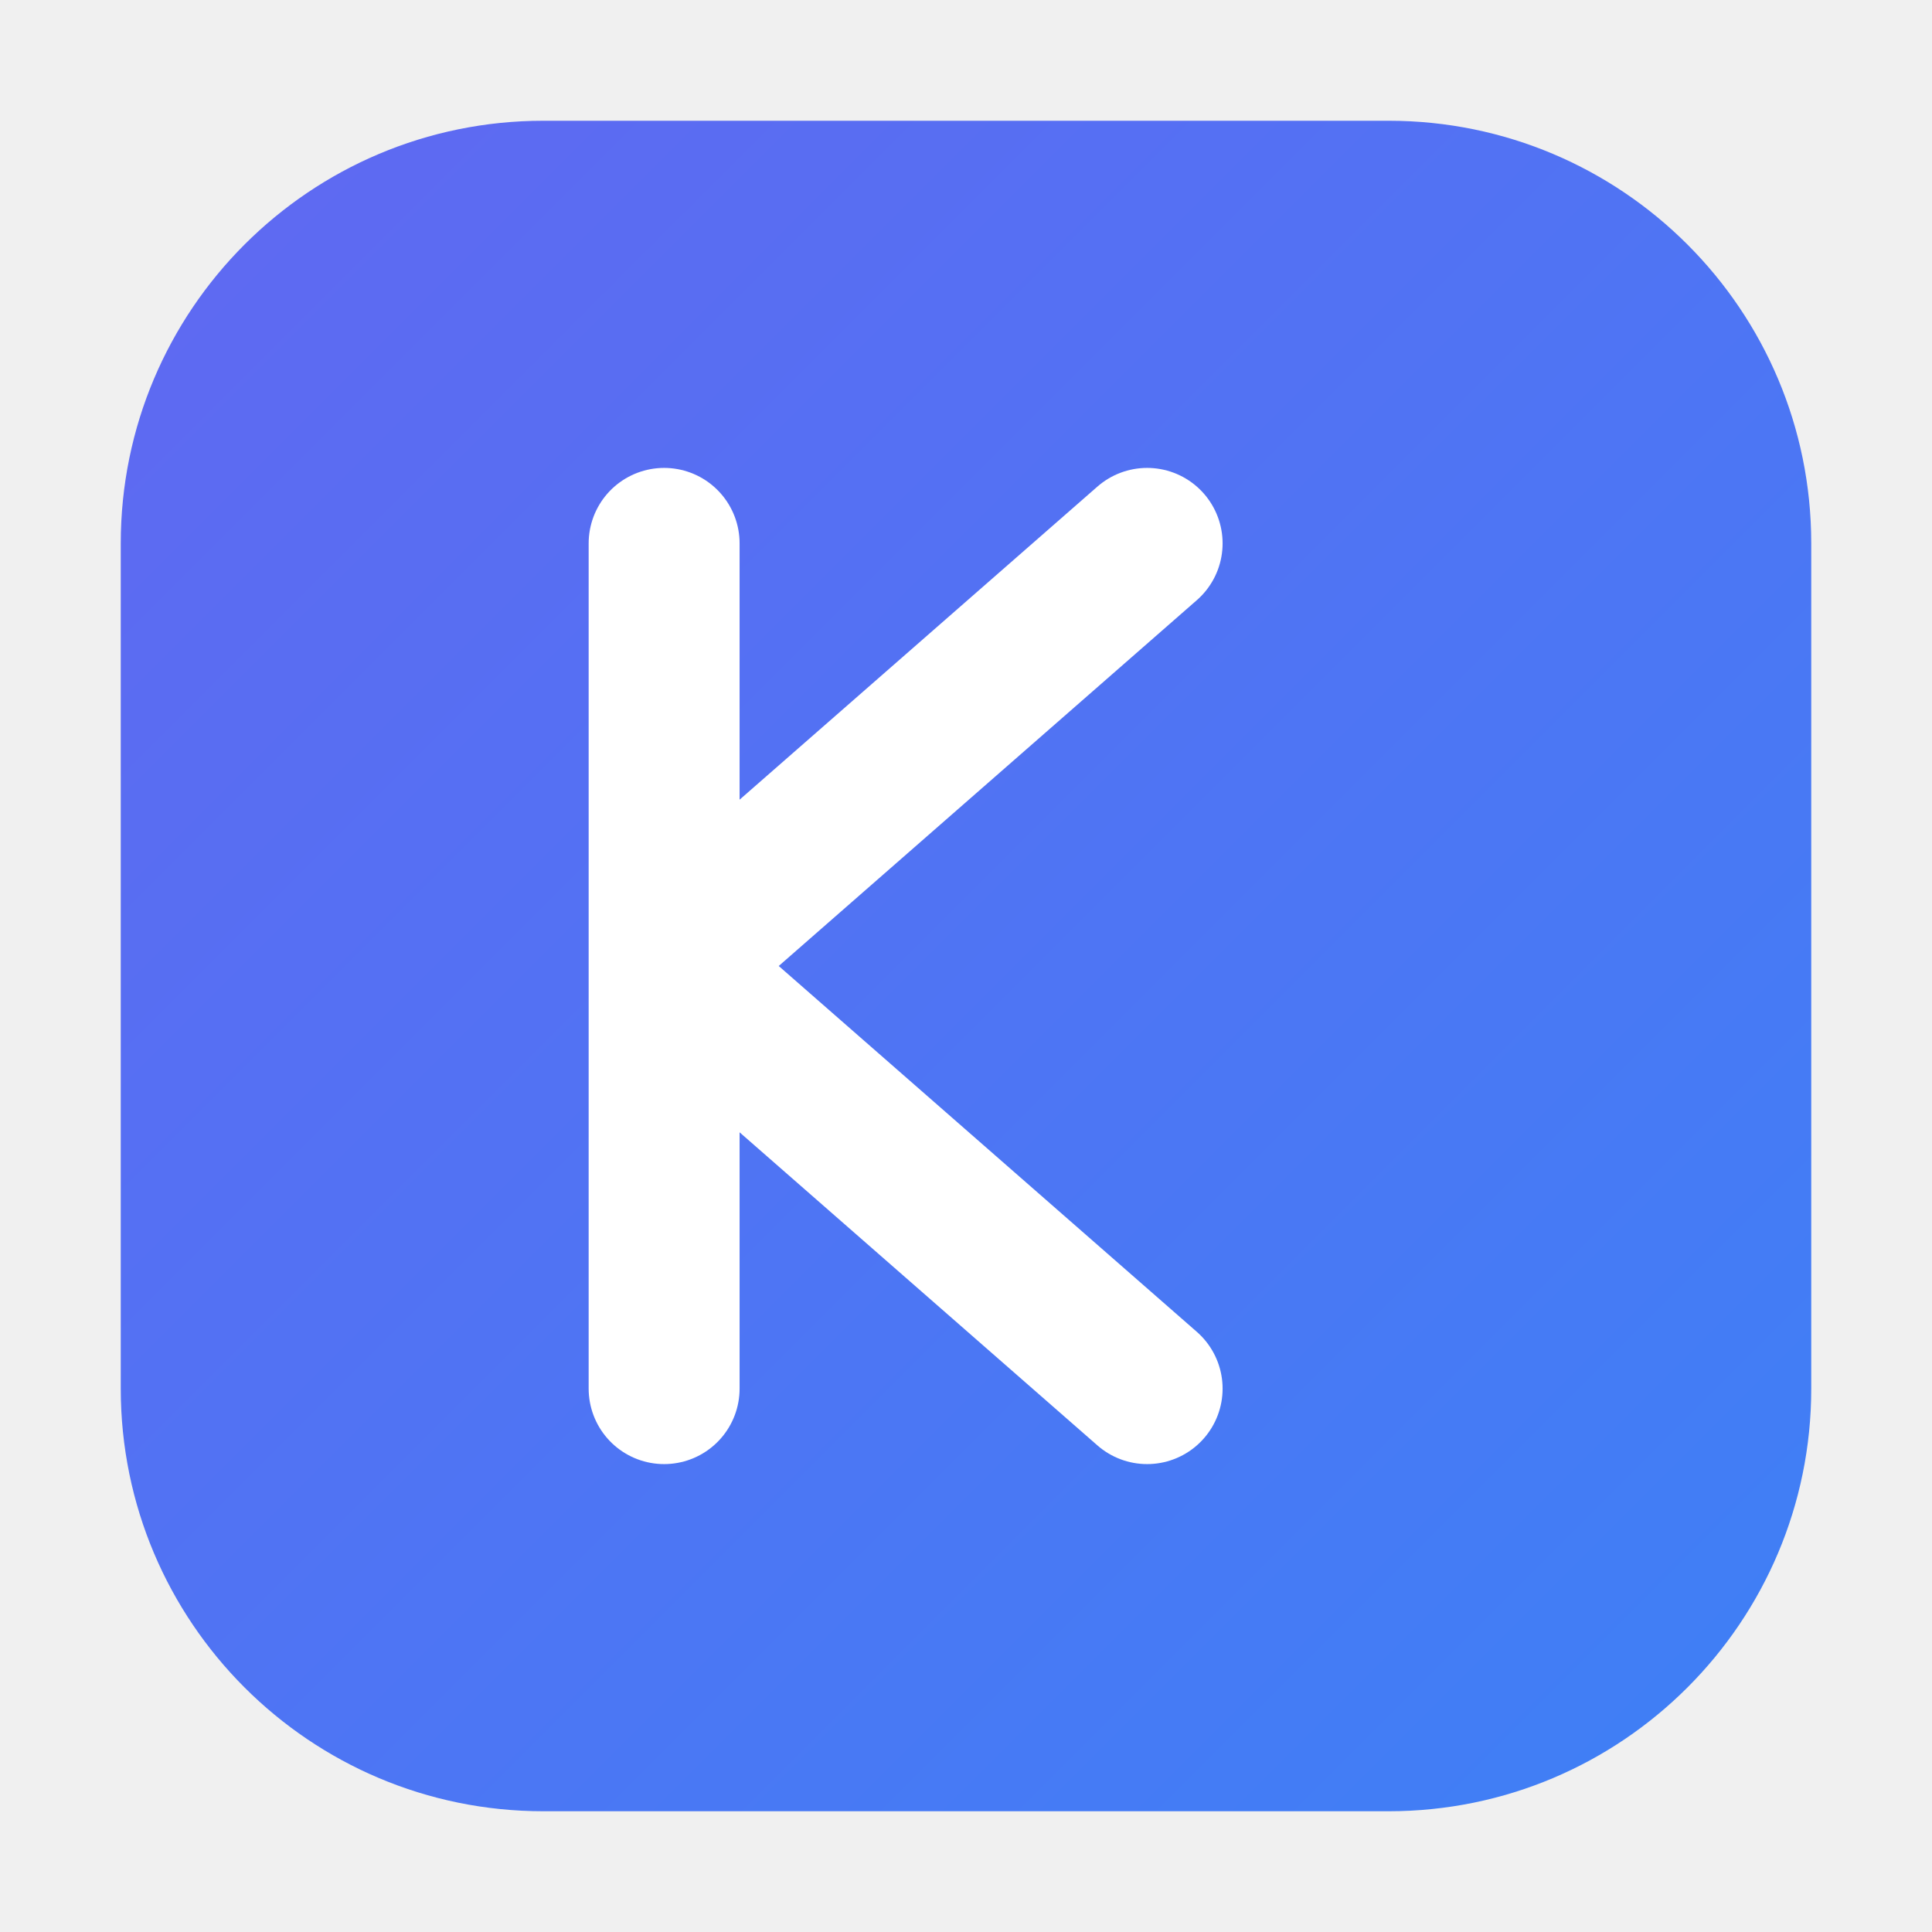
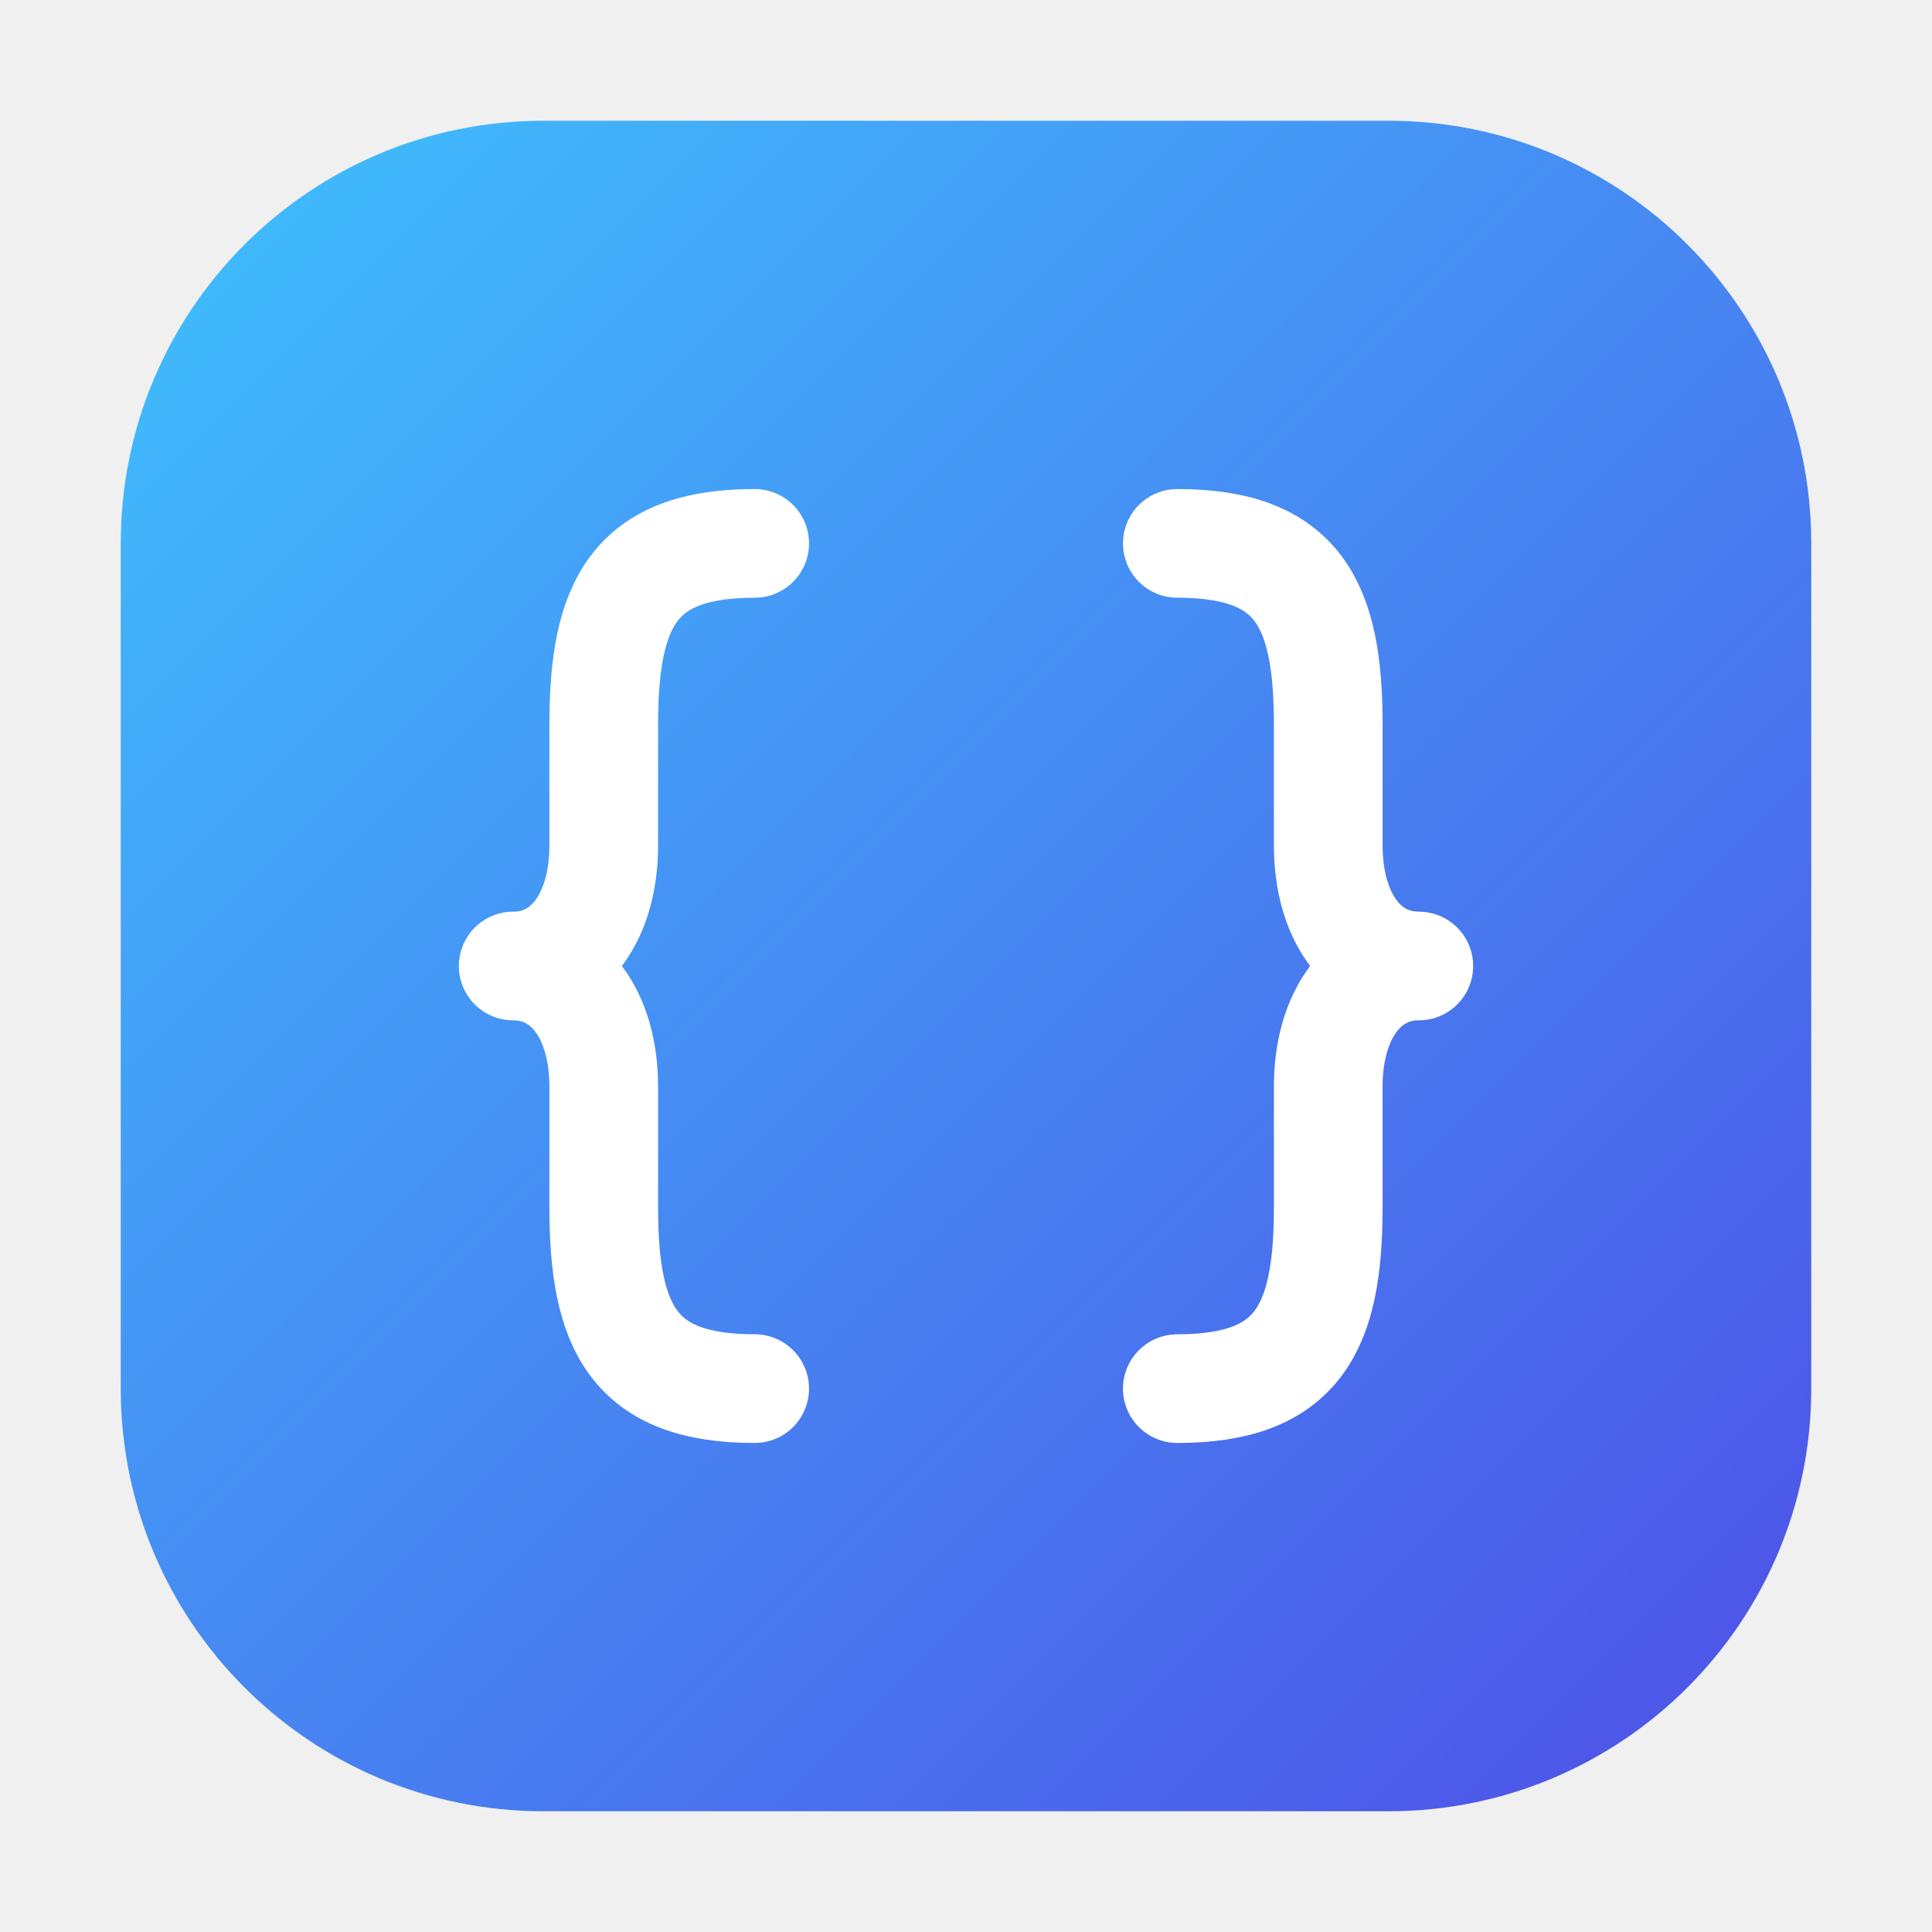
<svg xmlns="http://www.w3.org/2000/svg" viewBox="0 0 32 32">
  <defs>
    <linearGradient id="g" x1="0" y1="0" x2="32" y2="32" gradientUnits="userSpaceOnUse">
-       <stop offset="0" stop-color="#6366f1" />
-       <stop offset="1" stop-color="#3b82f6" />
+       <stop offset="0" stop-color="#3ec9ff" />
+       <stop offset="1" stop-color="#4f46e5" />
    </linearGradient>
  </defs>
  <rect x="2" y="2" width="28" height="28" rx="7" fill="url(#g)" />
-   <path d="M11 9 L11 23 M11 16 L19 9 M11 16 L19 23" stroke="white" stroke-width="2.5" stroke-linecap="round" stroke-linejoin="round" fill="none" />
+   <path d="M12.5 9 C 10.5 9, 10 10, 10 12 L 10 14 C 10 15.2, 9.4 16, 8.5 16 C 9.4 16, 10 16.8, 10 18 L 10 20 C 10 22, 10.5 23, 12.5 23" stroke="white" stroke-width="1.8" stroke-linecap="round" stroke-linejoin="round" fill="none" />
+   <path d="M19.5 9 C 21.5 9, 22 10, 22 12 L 22 14 C 22 15.2, 22.6 16, 23.5 16 C 22.6 16, 22 16.8, 22 18 L 22 20 C 22 22, 21.5 23, 19.5 23" stroke="white" stroke-width="1.8" stroke-linecap="round" stroke-linejoin="round" fill="none" />
</svg>
